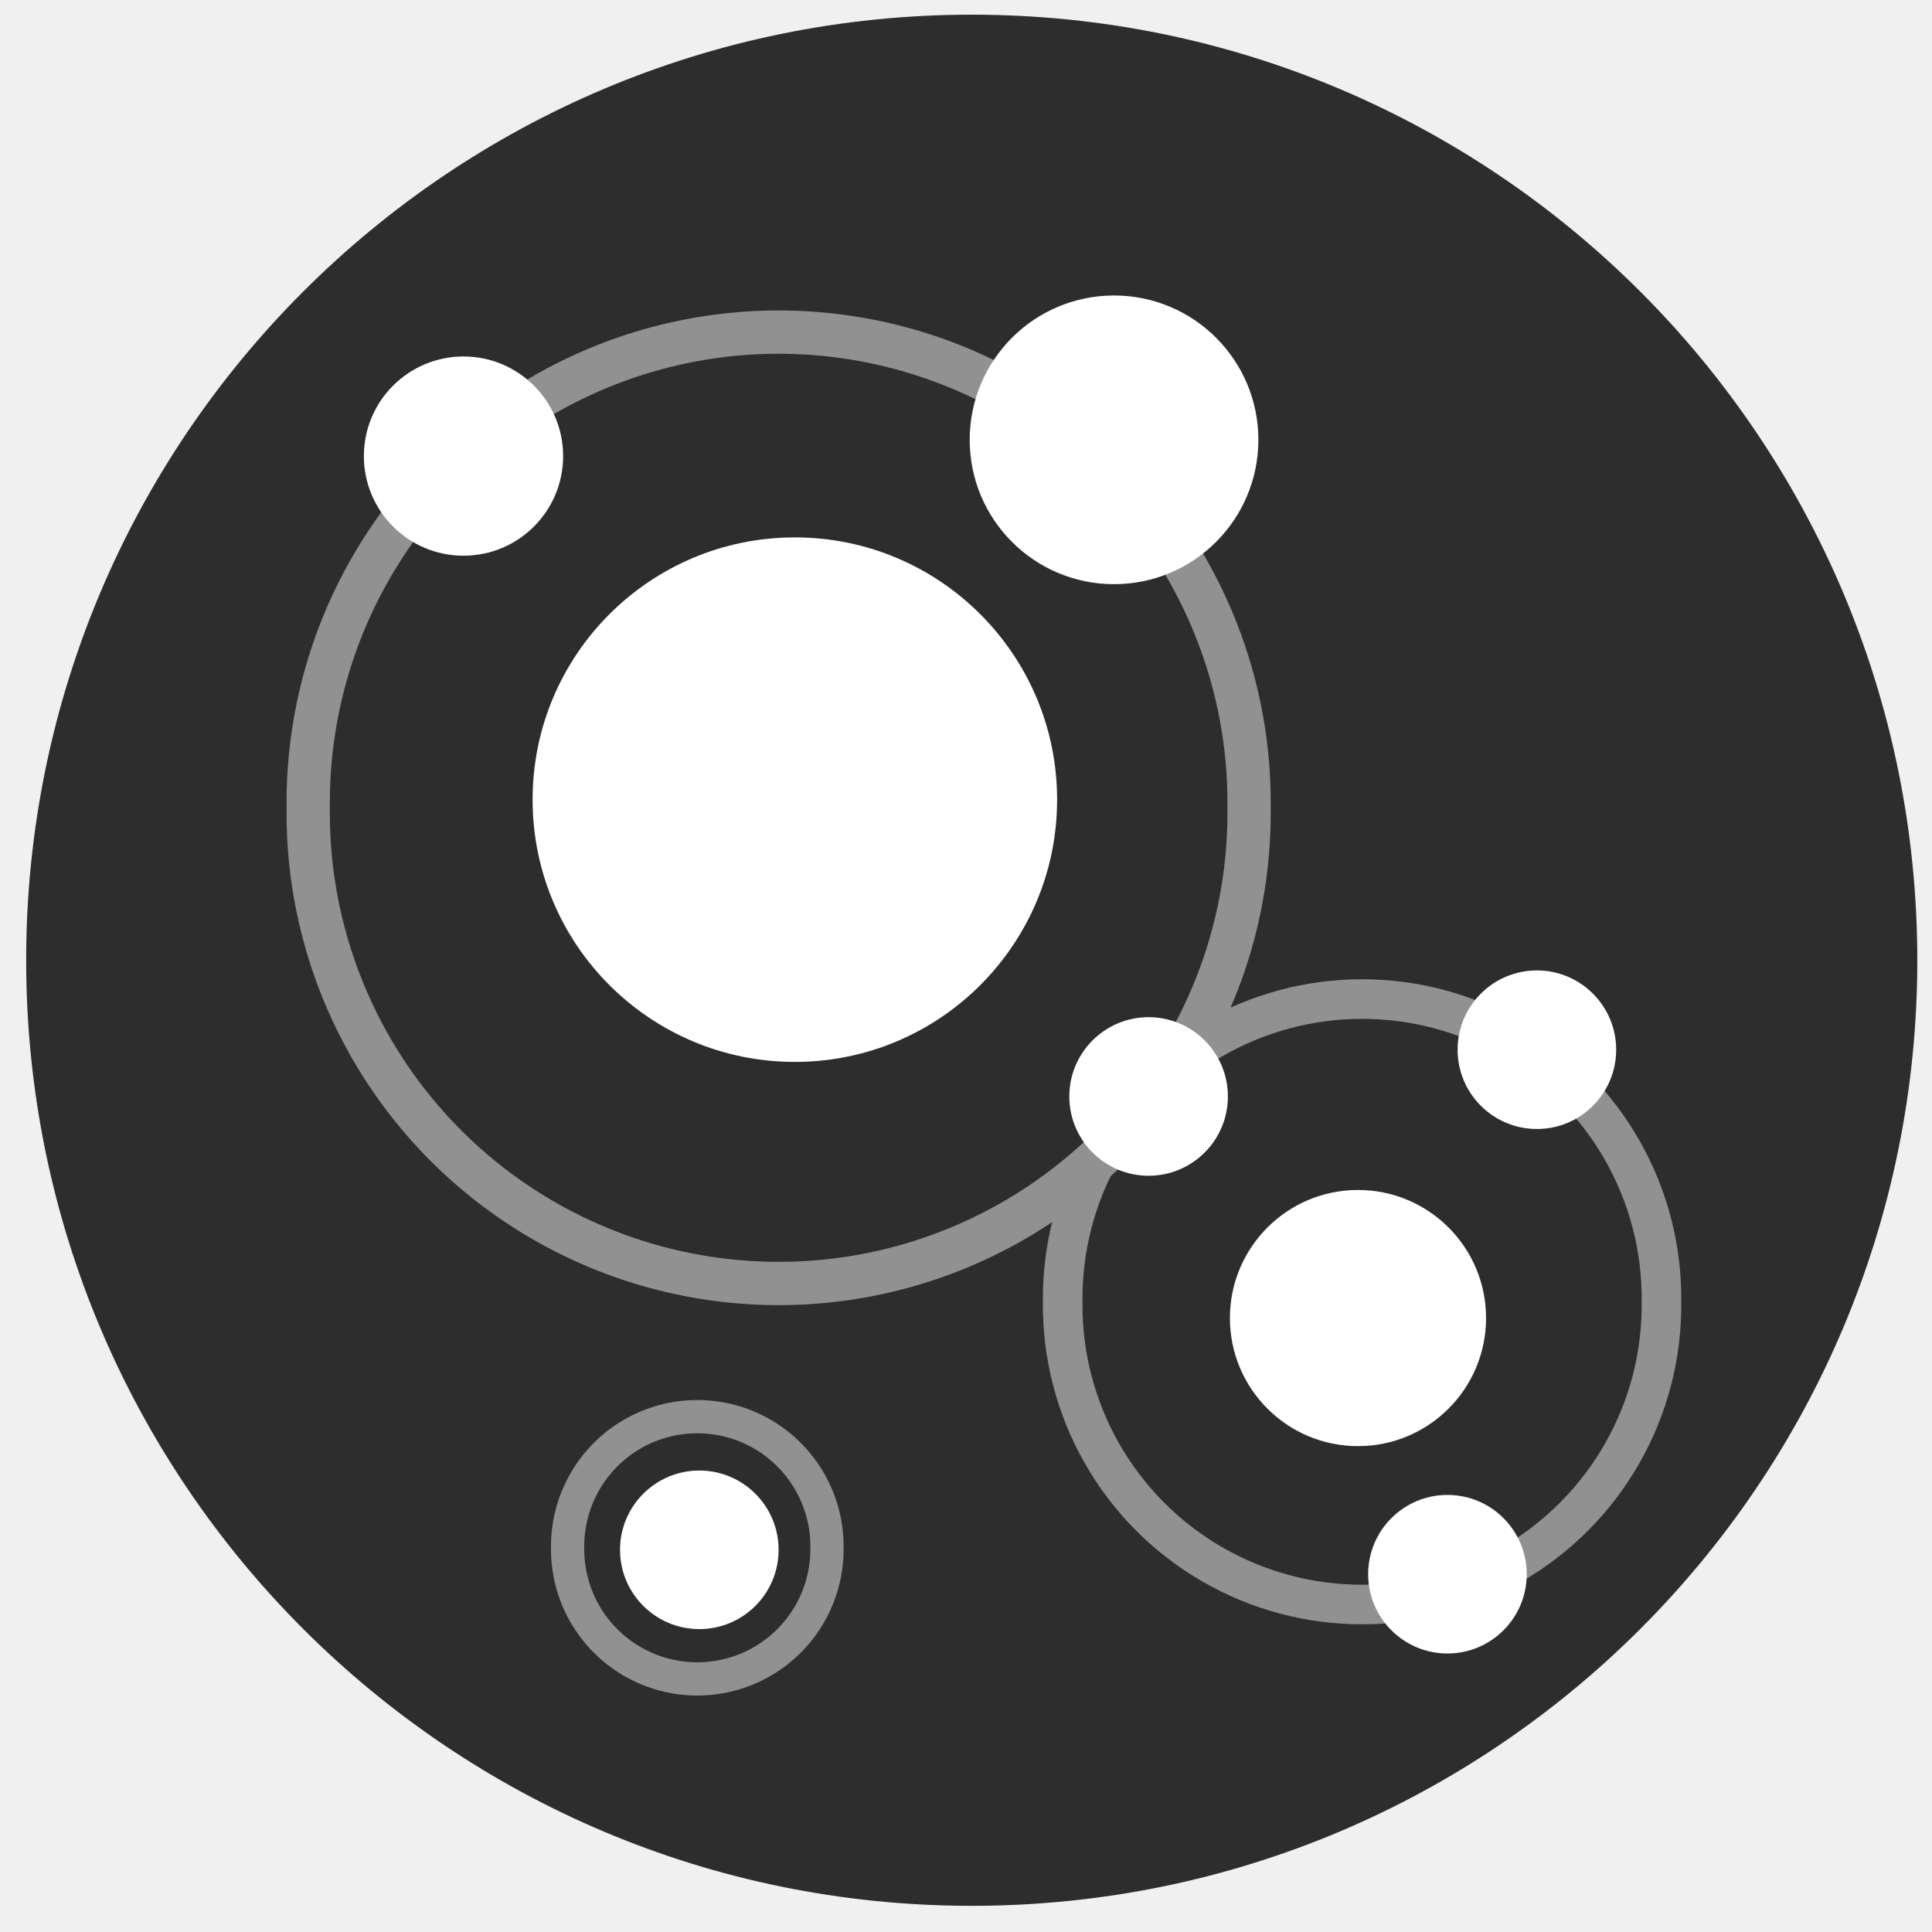
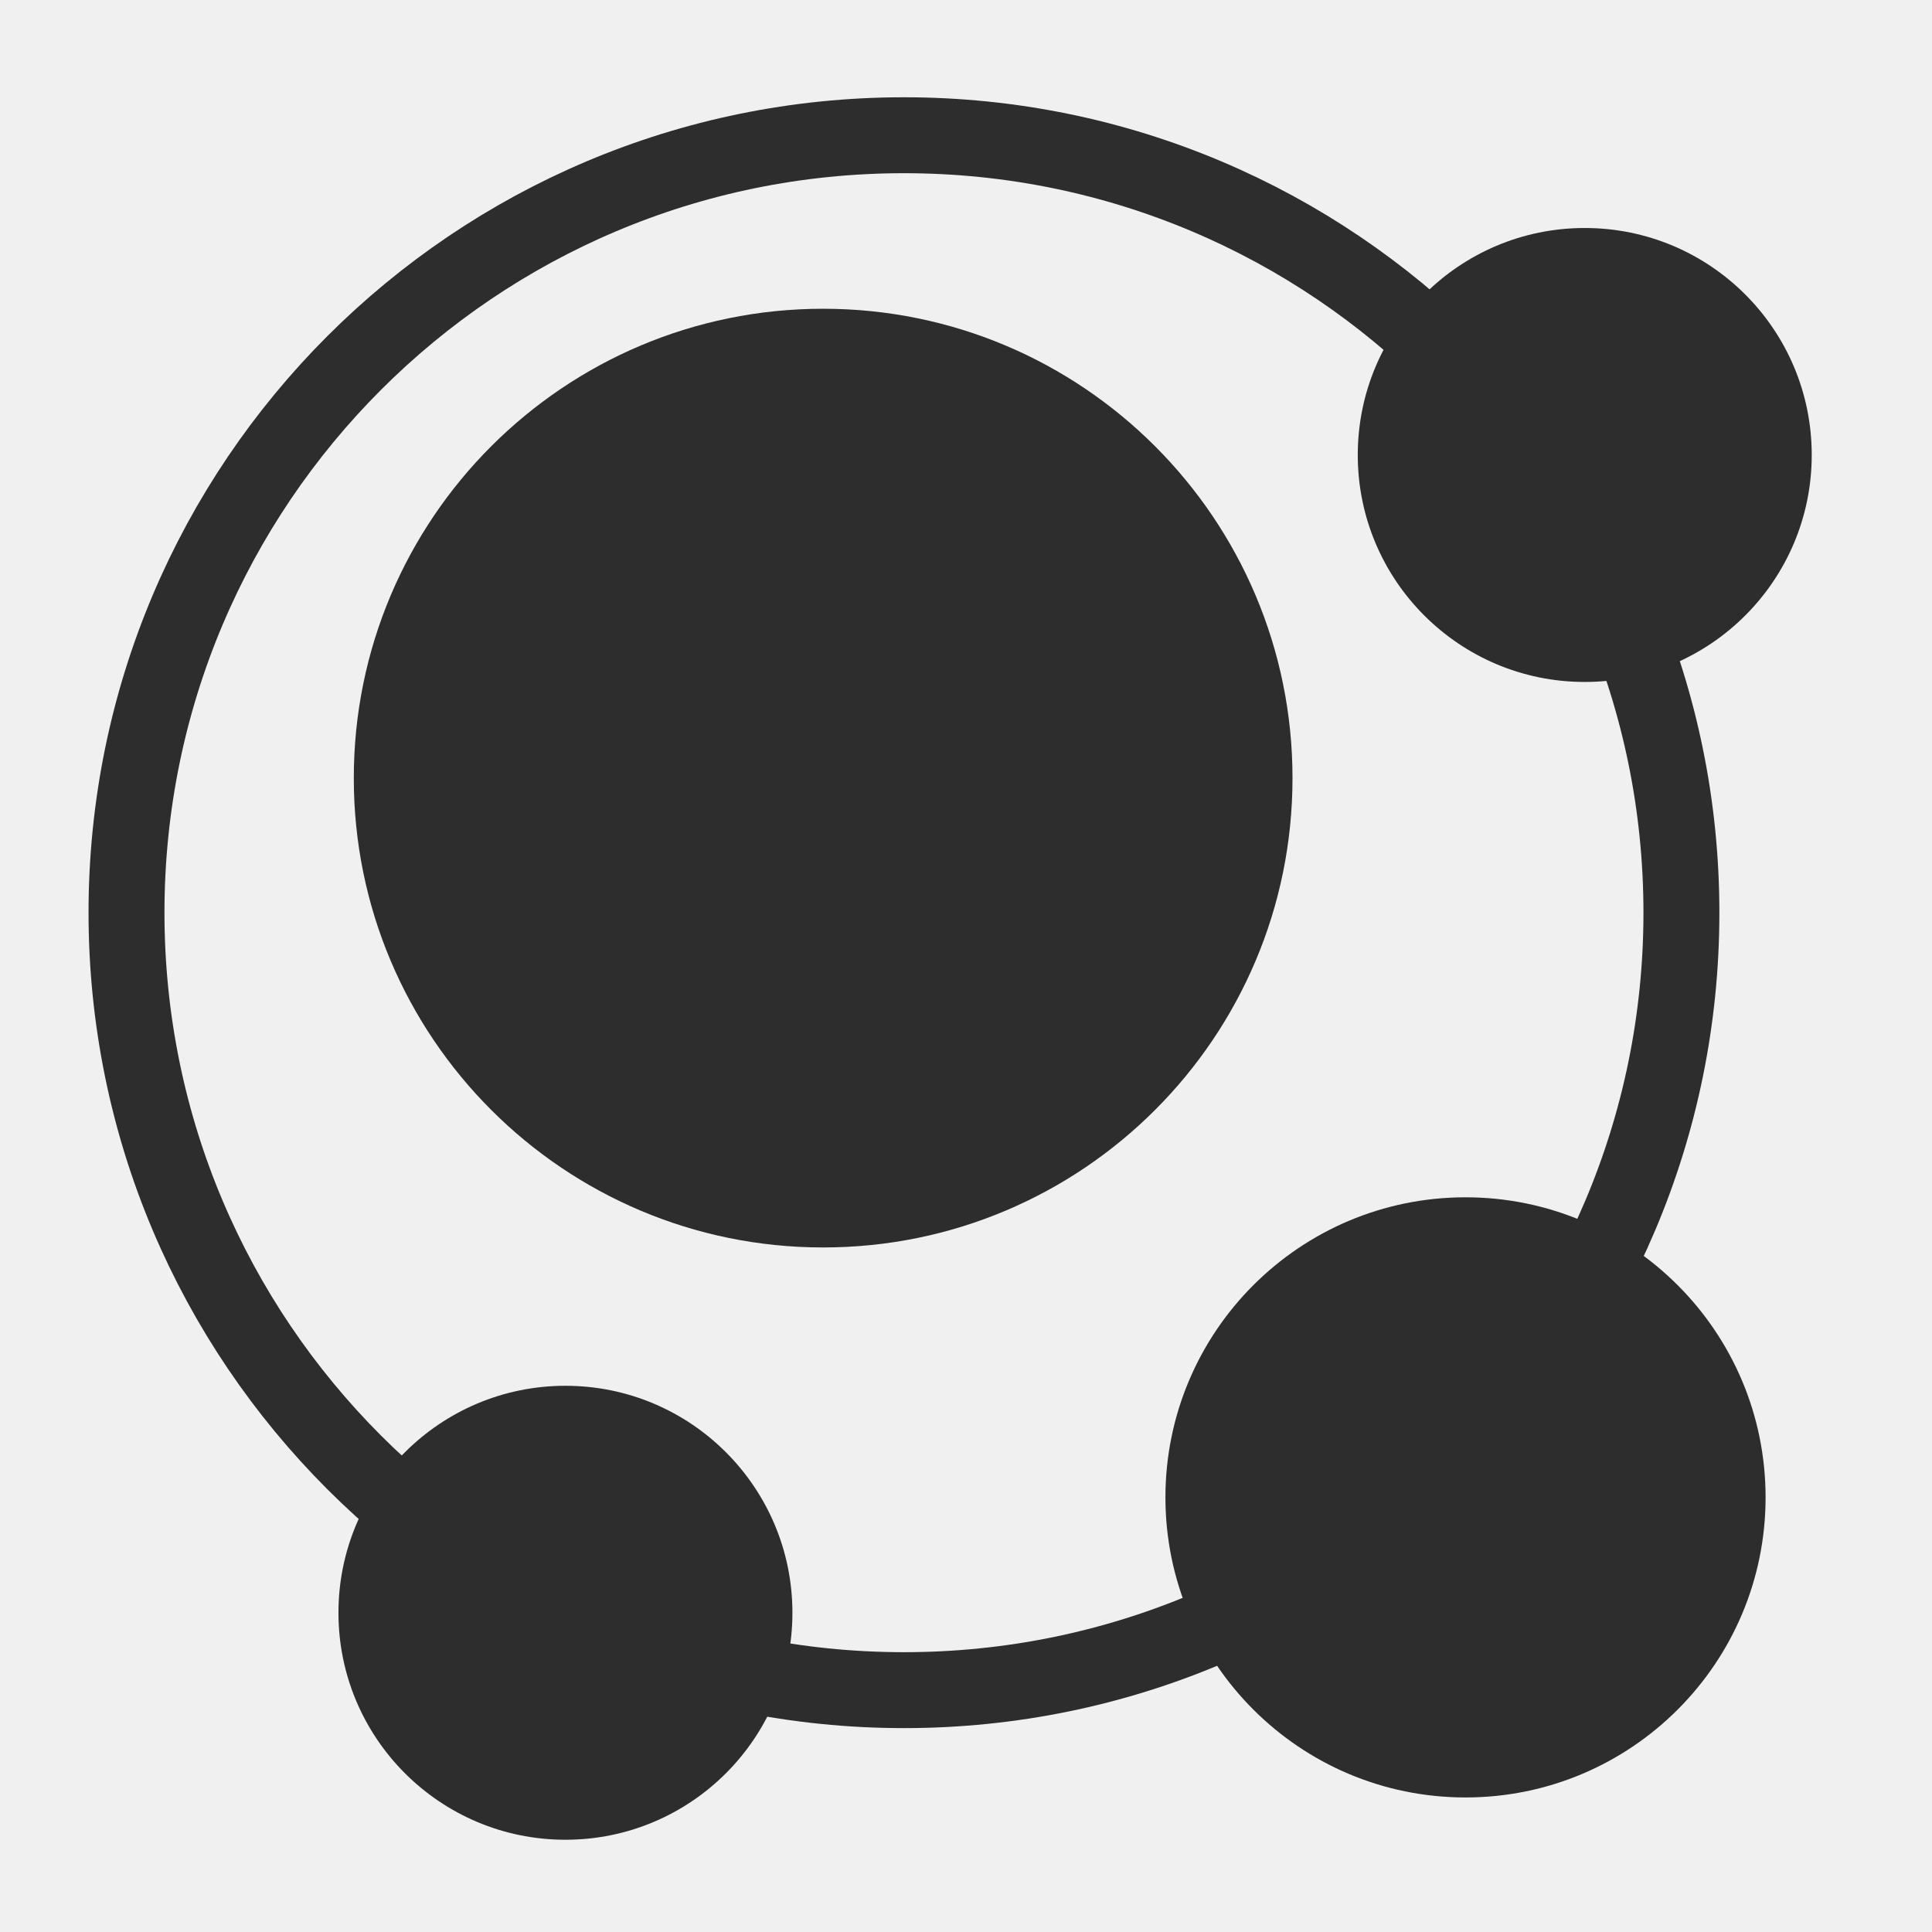
- <svg xmlns="http://www.w3.org/2000/svg" width="48px" height="48px" id="svg3765" version="1.1">
-   <defs id="defs3767" />
+ <svg xmlns="http://www.w3.org/2000/svg" width="16px" height="16px" id="svg2985" version="1.1">
+   <defs id="defs2987" />
  <g id="layer1">
-     <g id="layer1-4" transform="translate(0.2020297,-1.9622142e-8)">
-       <g transform="translate(-0.3705977,-0.09089584)" id="layer1-9">
-         <g id="layer1-9-3" transform="translate(-44.95179,-4.141626)">
-           <path transform="matrix(0.9906391,0,0,0.9906391,40.25143,3.889978)" d="M 53,24.429 C 53,37.526 42.383,48.143 29.286,48.143 16.189,48.143 5.571,37.526 5.571,24.429 5.571,11.332 16.189,0.714 29.286,0.714 42.383,0.714 53,11.332 53,24.429 z" id="path3773-80" style="fill:#2d2d2d;fill-opacity:1;stroke:none" />
-           <path transform="matrix(-0.07267813,0,0,0.07267813,130.4602,1.262669)" d="M 53,24.429 C 53,37.526 42.383,48.143 29.286,48.143 16.189,48.143 5.571,37.526 5.571,24.429 5.571,11.332 16.189,0.714 29.286,0.714 42.383,0.714 53,11.332 53,24.429 z" id="path3773-80-3-7-1-9-9-3-3-9-3-7" style="fill:#ffffff;fill-opacity:1;stroke:none" />
-           <path style="fill:none;stroke:#919191;stroke-width:0.739;stroke-linecap:round;stroke-linejoin:round;stroke-miterlimit:4;stroke-opacity:1;stroke-dasharray:none" id="path3014-8-9" d="m 38.285,17.14 a 8.031,8.031 0 1 1 -16.061,0 8.031,8.031 0 1 1 16.061,0 z" transform="matrix(1.455353,0,0,1.455353,20.43444,-0.6427049)" />
-           <path style="fill:#ffffff;fill-opacity:1;stroke:none" id="path3966" d="m 34.85,18.049 a 5.303,5.303 0 1 1 -10.607,0 5.303,5.303 0 1 1 10.607,0 z" transform="matrix(1.228571,0,0,1.228571,28.56828,1.925316)" />
-           <path style="fill:#ffffff;fill-opacity:1;stroke:none" id="path3966-3" d="m 34.85,18.049 a 5.303,5.303 0 1 1 -10.607,0 5.303,5.303 0 1 1 10.607,0 z" transform="matrix(0.4666666,0,0,0.4666666,42.84751,7.141129)" />
-           <path style="fill:none;stroke:#919191;stroke-width:1.062;stroke-linecap:round;stroke-linejoin:round;stroke-miterlimit:4;stroke-opacity:1;stroke-dasharray:none" id="path3014-8-9-7" d="m 38.285,17.14 a 8.031,8.031 0 1 1 -16.061,0 8.031,8.031 0 1 1 16.061,0 z" transform="matrix(0.9262342,0,0,0.9262342,50.93811,20.69965)" />
-           <path style="fill:#ffffff;fill-opacity:1;stroke:none" id="path3966-3-5" d="m 34.85,18.049 a 5.303,5.303 0 1 1 -10.607,0 5.303,5.303 0 1 1 10.607,0 z" transform="matrix(0.3714285,0,0,0.3714285,62.68258,24.76998)" />
-           <path style="fill:#ffffff;fill-opacity:1;stroke:none" id="path3966-8" d="m 34.85,18.049 a 5.303,5.303 0 1 1 -10.607,0 5.303,5.303 0 1 1 10.607,0 z" transform="matrix(0.6,0,0,0.6,61.13128,26.14983)" />
-           <path style="fill:#ffffff;fill-opacity:1;stroke:none" id="path3966-3-5-1" d="m 34.85,18.049 a 5.303,5.303 0 1 1 -10.607,0 5.303,5.303 0 1 1 10.607,0 z" transform="matrix(0.3714285,0,0,0.3714285,72.32954,23.60831)" />
-           <path style="fill:#ffffff;fill-opacity:1;stroke:none" id="path3966-3-5-1-4" d="m 34.85,18.049 a 5.303,5.303 0 1 1 -10.607,0 5.303,5.303 0 1 1 10.607,0 z" transform="matrix(0.3714285,0,0,0.3714285,70.1072,36.63927)" />
-           <path style="fill:#ffffff;fill-opacity:1;stroke:none" id="path3966-3-5-1-4-7" d="m 34.85,18.049 a 5.303,5.303 0 1 1 -10.607,0 5.303,5.303 0 1 1 10.607,0 z" transform="matrix(0.6761904,0,0,0.6761904,52.81916,2.955378)" />
-           <path style="fill:#ffffff;fill-opacity:1;stroke:none" id="path3966-3-5-0" d="m 34.85,18.049 a 5.303,5.303 0 1 1 -10.607,0 5.303,5.303 0 1 1 10.607,0 z" transform="matrix(0.3714285,0,0,0.3714285,51.5204,36.03318)" />
-           <path style="fill:none;stroke:#919191;stroke-width:2.059;stroke-linecap:round;stroke-linejoin:round;stroke-miterlimit:4;stroke-opacity:1;stroke-dasharray:none" id="path3014-8-9-7-1" d="m 38.285,17.14 a 8.031,8.031 0 1 1 -16.061,0 8.031,8.031 0 1 1 16.061,0 z" transform="matrix(0.4012128,0,0,0.4012128,50.30615,35.80986)" />
-         </g>
-       </g>
-     </g>
+     <path style="fill:#2d2d2d;fill-opacity:1;stroke:none" id="path3012" d="m 5.543,6.157 a 1.37,1.37 0 1 1 -2.74,0 1.37,1.37 0 1 1 2.74,0 z" transform="matrix(2.837209,0,0,2.837209,-5.022689,-11.02476)" />
+     <path style="fill:#2d2d2d;fill-opacity:1;stroke:none" id="path3012-9" d="m 5.543,6.157 a 1.37,1.37 0 1 1 -2.74,0 1.37,1.37 0 1 1 2.74,0 z" transform="matrix(1.813954,0,0,1.813954,4.56709,1.232142)" />
+     <path style="fill:none;stroke:#2d2d2d;stroke-width:0.7;stroke-miterlimit:4;stroke-opacity:1;stroke-dasharray:none" id="path3032" d="m 14.59,7.24 a 7.167,7.167 0 1 1 -14.335,0 7.167,7.167 0 1 1 14.335,0 z" transform="matrix(0.8982996,0,0,0.8982996,0.8185471,1.054851)" />
+     <path style="fill:#2d2d2d;fill-opacity:1;stroke:none" id="path3012-9-6" d="m 5.543,6.157 a 1.37,1.37 0 1 1 -2.74,0 1.37,1.37 0 1 1 2.74,0 z" transform="matrix(1.372093,0,0,1.372093,-1.04306,4.90826)" />
+     <path style="fill:#2d2d2d;fill-opacity:1;stroke:none" id="path3012-9-6-0" d="m 5.543,6.157 a 1.37,1.37 0 1 1 -2.74,0 1.37,1.37 0 1 1 2.74,0 z" transform="matrix(1.372093,0,0,1.372093,7.398465,-4.680038)" />
  </g>
</svg>
